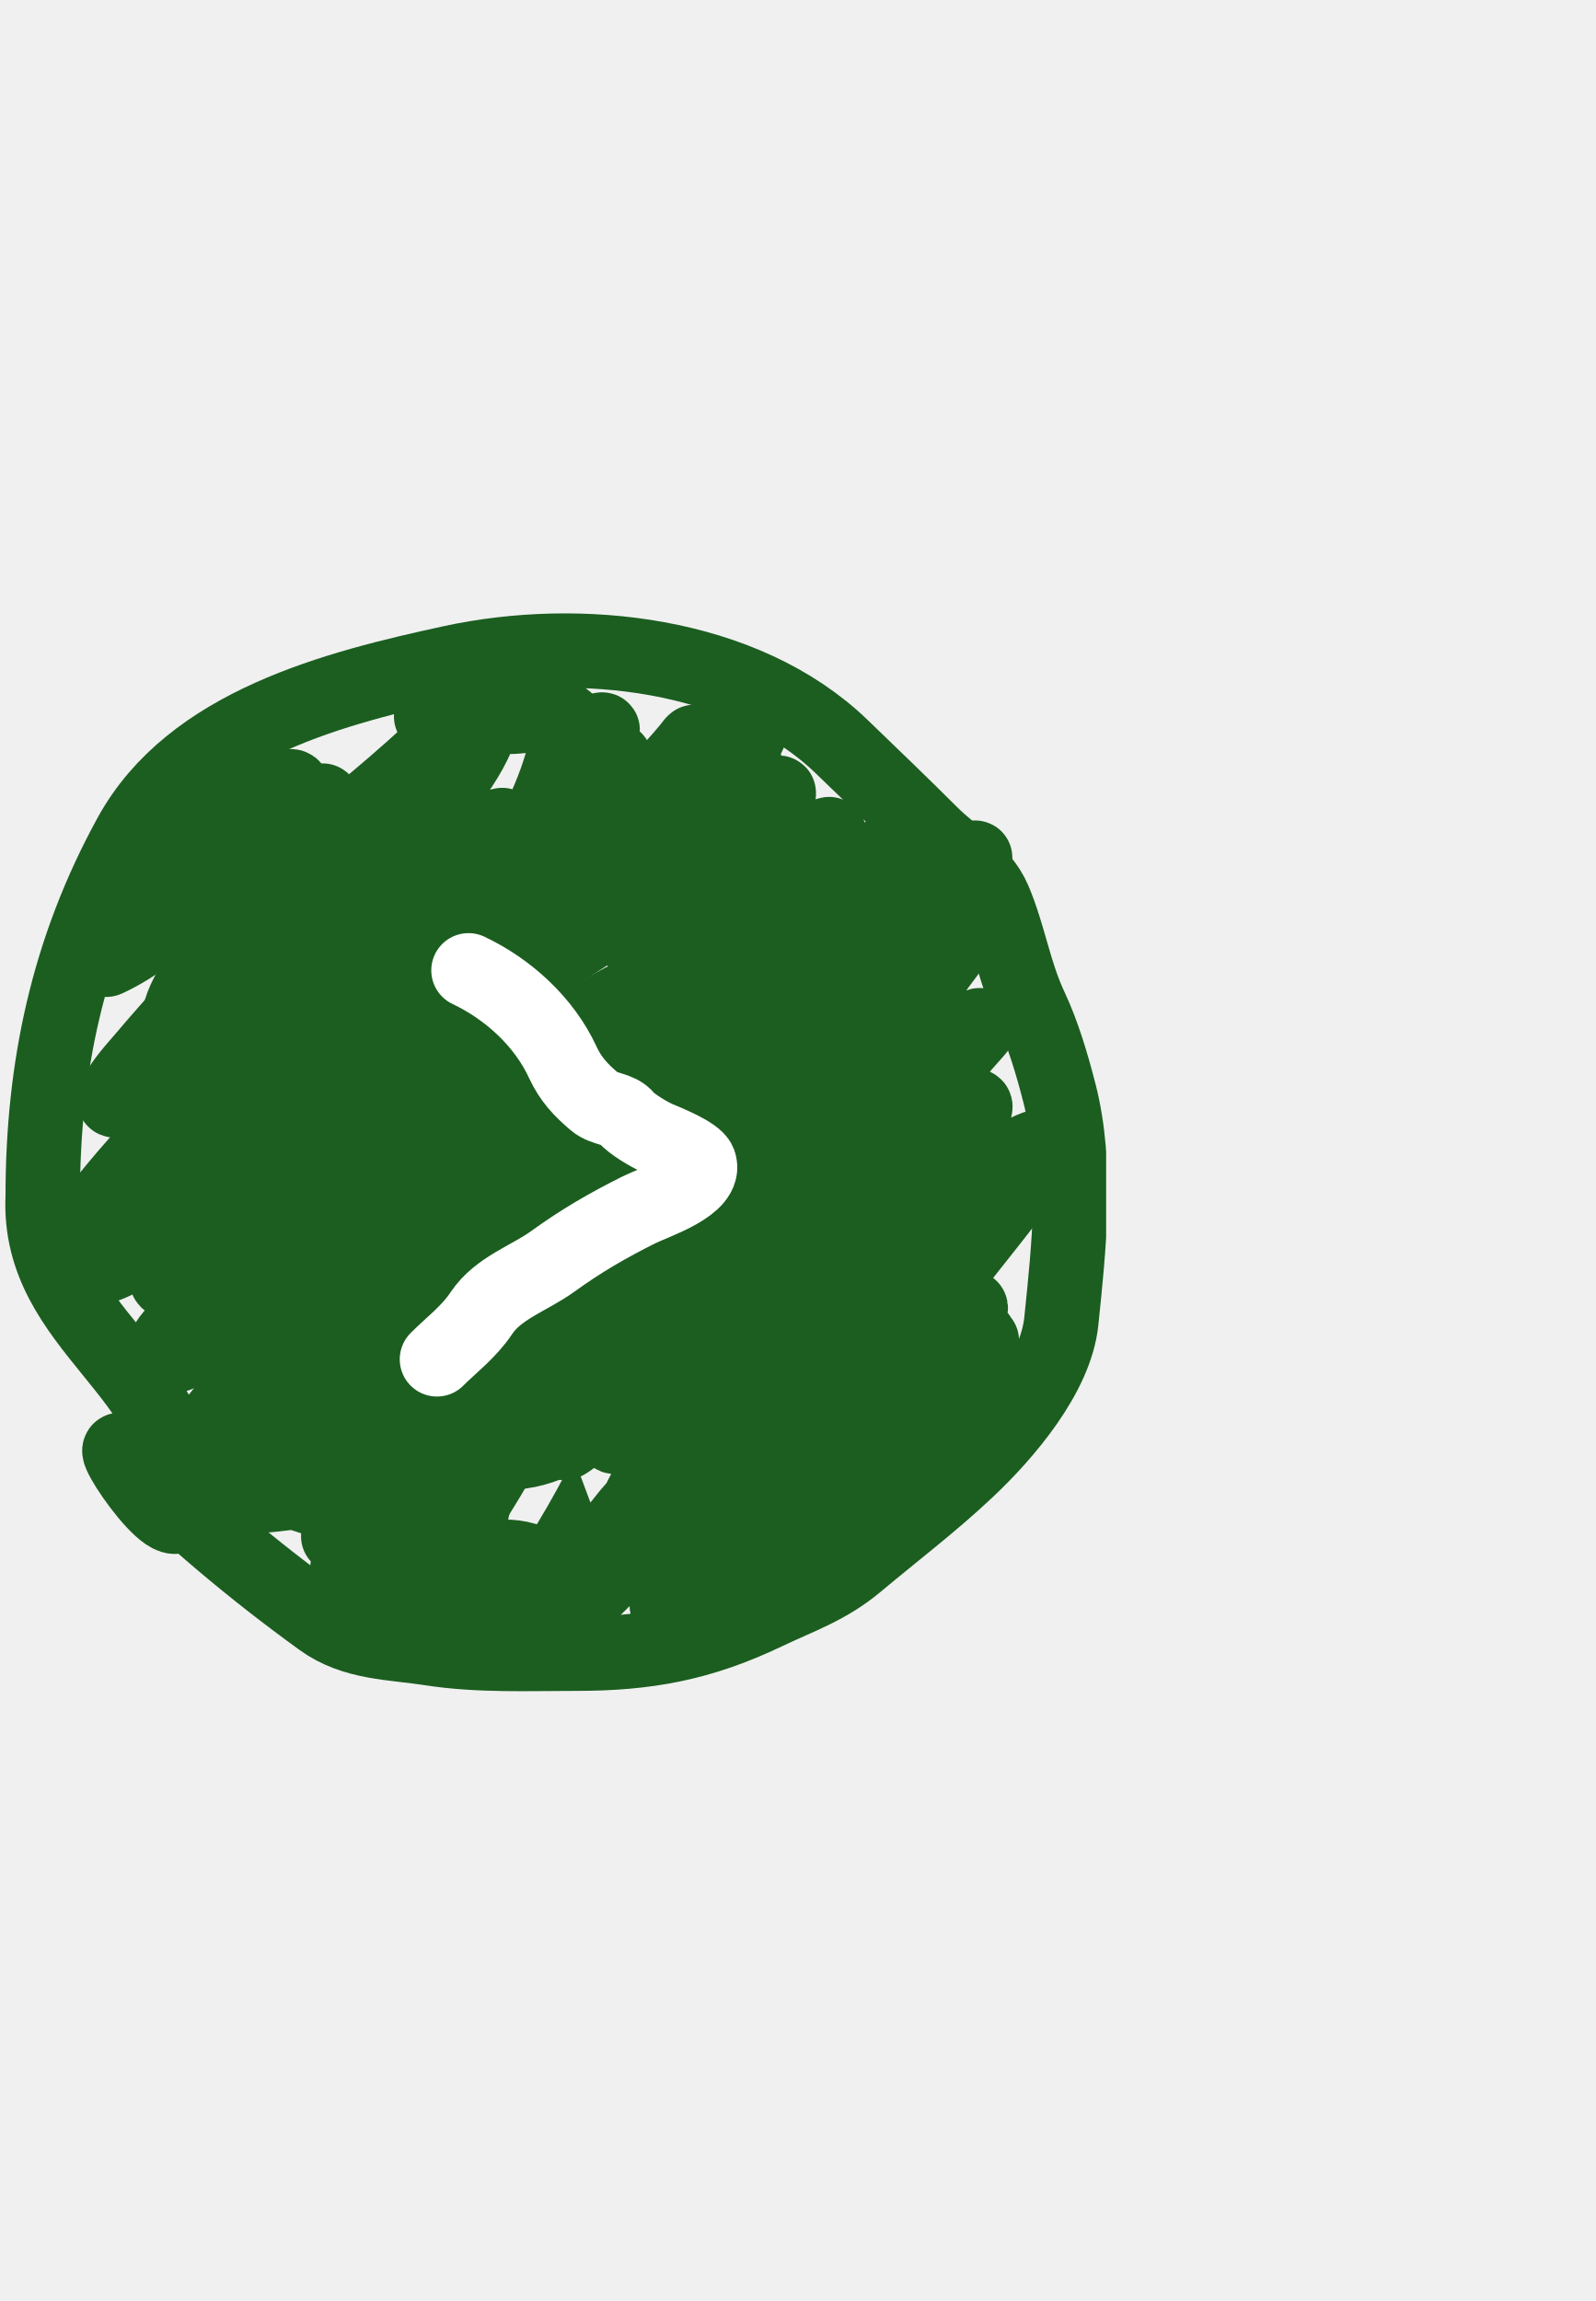
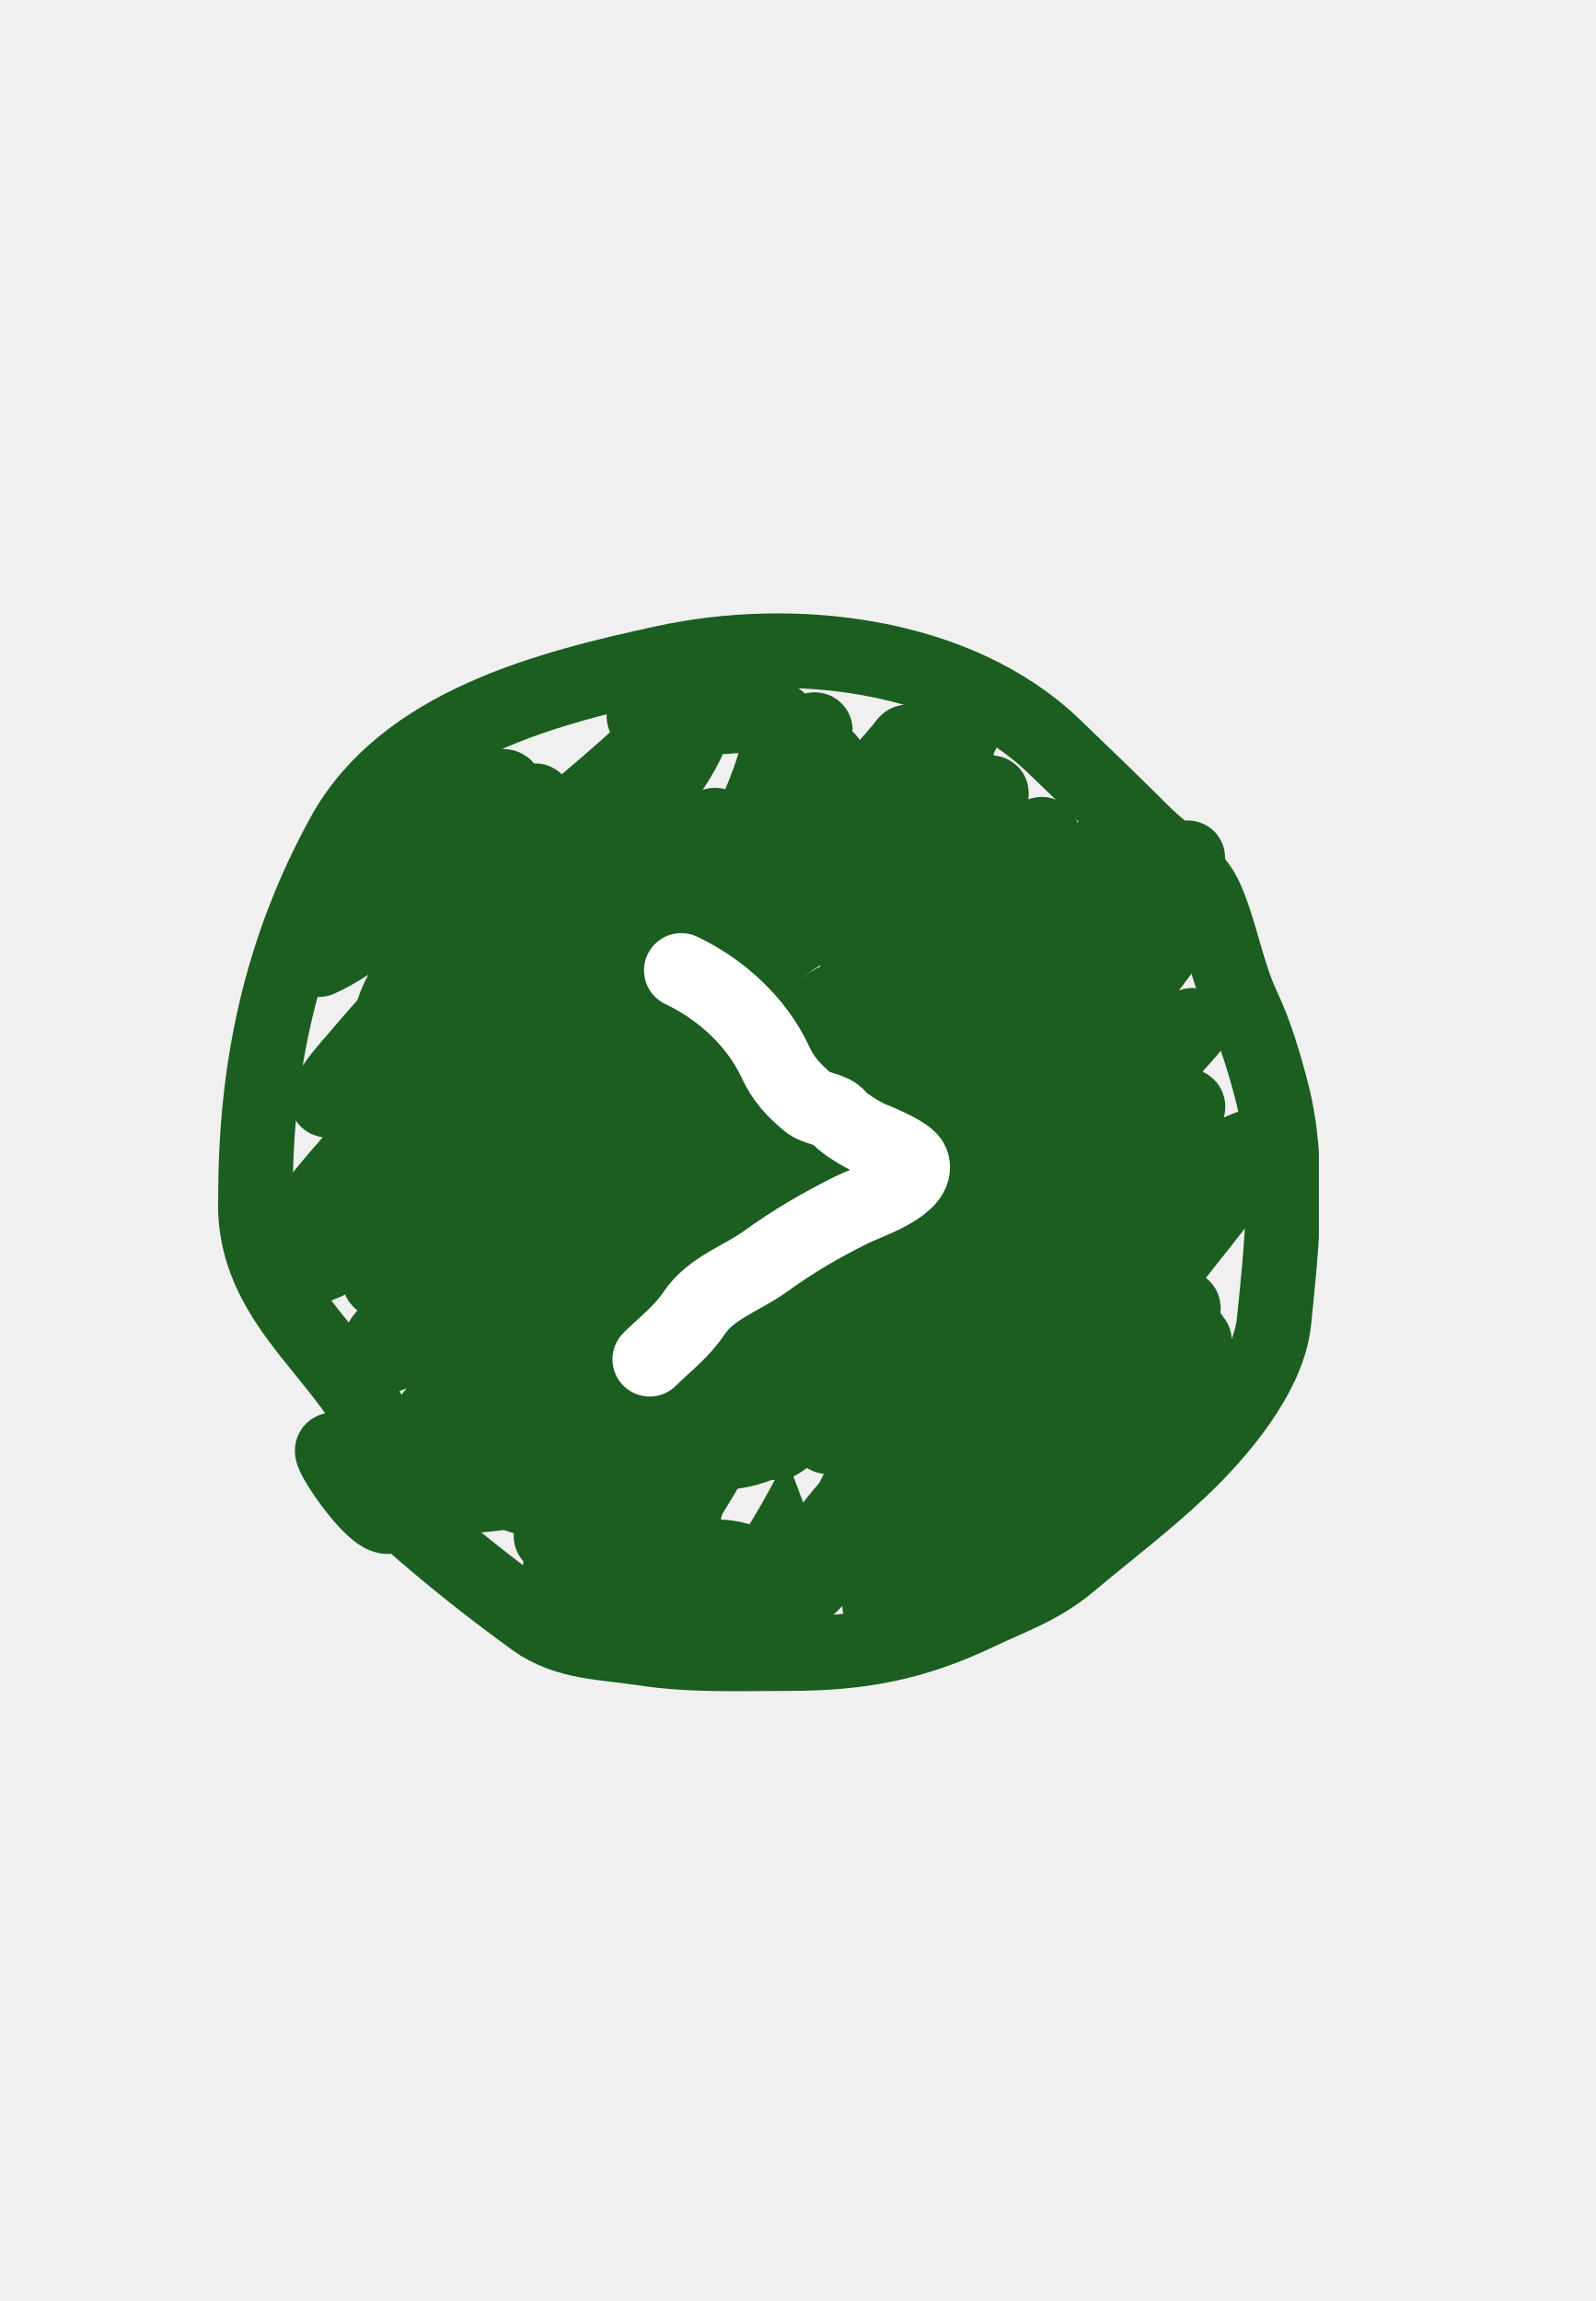
- <svg xmlns="http://www.w3.org/2000/svg" width="104" height="150" viewBox="0 0 150 102" fill="none">
+ <svg xmlns="http://www.w3.org/2000/svg" width="104" height="150" viewBox="-20 0 150 102" fill="none">
  <g clip-path="url(#clip0_119_53)">
    <path d="M4.018 55.313C3.425 67.776 17.47 71.951 17.018 84.445C16.854 88.999 8.5 76.158 12.145 79.804C17.716 85.375 23.781 90.471 30.211 95.124C33.282 97.346 36.89 97.257 40.48 97.815C45.009 98.519 49.611 98.309 54.18 98.309C60.821 98.309 65.9 97.376 71.999 94.465C75.189 92.943 77.816 92.101 80.566 89.798C84.058 86.871 87.575 84.212 90.916 81.067C94.553 77.644 99.264 72.119 99.785 67.064C100.492 60.207 101.349 52.406 99.62 45.648C98.94 42.99 98.073 40.038 96.902 37.549C95.356 34.265 94.87 30.772 93.47 27.473C92.319 24.759 89.571 23.244 87.539 21.213C84.763 18.437 81.962 15.755 79.138 13.031C69.929 4.151 54.447 2.523 42.457 5.123C31.558 7.487 17.993 10.921 12.255 21.377C6.356 32.127 4.018 43.232 4.018 55.313Z" stroke="#1B5E20" stroke-width="7" stroke-linecap="round" />
    <path d="M14.827 26.534C18.14 25.797 19.696 20.428 23.256 19.093C25.842 18.123 29.108 13.979 26.853 19.779C25.122 24.23 23.044 27.63 20.62 31.668C19.416 33.675 17.055 36.349 16.804 38.669C16.691 39.716 14.868 41.895 17.518 40.371C20.213 38.822 22.347 36.282 24.547 34.139C28.013 30.762 31.83 27.697 35.145 24.172C35.676 23.608 40.812 18.016 39.208 22.47C38.562 24.266 36.82 25.499 35.694 26.973C33.721 29.554 31.674 32.114 29.736 34.715C27.754 37.376 26.272 40.458 24.492 43.227C22.656 46.082 30.741 38.436 31.054 38.12C36.425 32.691 41.364 26.8 46.566 21.207C50.061 17.45 38.656 27.793 35.2 31.585C32.42 34.636 29.683 37.801 26.688 40.646C26.623 40.708 25.851 41.288 26.029 40.811C27.034 38.132 29.005 35.681 30.367 33.178C31.826 30.497 35.337 25.434 35.2 22.14C35.102 19.796 26.766 25.547 25.974 26.149C23.458 28.062 19.812 29.942 18.067 32.684C17.432 33.681 21.27 27.973 21.856 27.137C23.71 24.496 25.977 22.247 27.951 19.724C29.399 17.874 25.244 23.607 23.531 25.216C23.327 25.407 20.1 28.836 20.373 28.895C21.351 29.104 23.833 26.843 24.437 26.424C29.447 22.944 34.212 19.167 38.769 15.112C41.011 13.116 43.113 10.943 45.441 9.044C46.41 8.254 47.882 7.48 48.516 6.353C50.409 2.987 43.232 11.992 40.746 14.947C37.406 18.918 34.029 22.82 30.944 27C30.423 27.707 26.612 33.486 27.512 33.343C31.75 32.668 34.496 29.152 38.44 27.796C38.461 27.789 40.121 27.062 39.867 27.412C38.144 29.782 35.961 31.943 34.156 34.276C30.113 39.504 26.238 45.27 21.554 49.953C17.739 53.769 23.898 48.034 24.712 47.18C29.177 42.497 33.998 37.965 38.22 33.068C41.936 28.757 29.102 39.909 24.876 43.721C21.425 46.834 17.124 50.324 14.333 54.099C12.573 56.481 18.126 49.535 19.769 47.071C20.11 46.56 21.804 44.744 21.527 44.05C20.863 42.393 18.553 46.076 17.326 47.373C16.296 48.461 4.228 60.869 7.14 61.897C10.565 63.106 14.305 58.659 16.969 57.257C19.564 55.891 16.777 60.438 16.42 61.128C14.764 64.322 15.959 63.551 18.451 61.458C24.845 56.087 31.443 50.949 37.231 44.929C37.775 44.364 38.65 43.262 37.122 44.572C34.833 46.534 32.658 48.934 30.862 51.354C29.475 53.221 28.184 55.072 26.743 56.872C22.282 62.449 36.786 46.697 41.405 41.25C43.603 38.658 45.684 35.996 48.324 33.837C48.558 33.645 50.678 31.399 49.12 32.519C41.693 37.857 37.771 46.668 31.52 53.111C31.356 53.28 28.919 55.497 29.763 54.484C33.087 50.495 36.593 46.659 40.197 42.925C42.721 40.309 45.13 37.566 47.802 35.1C48.567 34.394 50.829 32.904 50.932 31.668C51.126 29.344 47.342 34.668 45.77 36.39C42.054 40.462 37.868 44.319 34.815 48.938C33.869 50.369 33.028 51.834 32.015 53.221C30.074 55.877 35.347 52.341 35.529 52.205C38.944 49.655 42.018 46.711 45.523 44.27C46.791 43.388 49.625 40.681 51.289 40.481C53.022 40.273 50.136 43.82 49.147 45.258C44.758 51.646 39.508 57.481 34.788 63.627C32.221 66.969 29.695 70.317 27.594 73.977C27.533 74.084 25.29 77.82 25.974 77.656C28.409 77.074 31.129 74.427 32.893 72.879C38.29 68.147 43.284 62.773 47.967 57.339C50.065 54.904 51.754 52.312 53.568 49.679C55.516 46.851 54.383 48.74 52.881 50.255C47.582 55.605 42.781 61.611 37.286 66.729C36.342 67.609 33.646 71.626 35.227 68.404C39.114 60.48 42.07 51.947 46.457 44.27C46.576 44.06 48.621 41.658 46.951 42.513C41.501 45.303 37.141 50.374 32.619 54.374C28.606 57.924 24.285 61.102 20.291 64.67C19.226 65.621 15.328 68.465 15.267 70.189C15.236 71.053 18.116 69.588 18.122 69.585C21.227 67.888 24.023 65.559 26.963 63.599C30.523 61.225 33.891 58.514 37.451 56.186C41.34 53.643 31.798 63.566 28.83 67.141C28.267 67.818 23.802 73.27 26.524 72.028C35.609 67.88 43.5 58.752 50.245 51.573C50.338 51.474 52.65 48.315 53.266 48.992C54.693 50.562 48.921 56.503 48.159 57.367C44.343 61.692 40.13 65.685 37.176 70.683C35.858 72.914 43.074 68.689 43.601 68.376C45.578 67.205 47.537 66.124 49.422 64.807C51.543 63.325 51.653 63.787 50.081 65.988C44.448 73.874 38.561 81.599 33.058 89.572C31.553 91.753 34.654 89.468 34.925 89.243C38.89 85.939 42.532 82.204 46.374 78.755C50.194 75.325 54.431 70.32 59.086 67.992C60.554 67.258 57.556 71.033 56.231 72.001C53.823 73.76 59.383 71.722 59.965 71.561C60.522 71.408 61.778 70.913 62.354 71.122C62.359 71.124 57.337 80.954 57.055 81.5C54.896 85.678 52.588 89.788 49.642 93.471C49.539 93.599 44.772 98.64 47.665 96.436C49.832 94.785 51.474 92.643 53.321 90.671C54.821 89.068 56.757 87.972 58.208 86.333C58.562 85.932 60.899 82.711 60.02 85.097C58.867 88.226 61.55 85.332 62.82 84.081C63.273 83.635 64.48 82.157 64.083 82.653C62.531 84.594 61.037 86.591 59.416 88.474C58.906 89.067 52.715 95.965 51.701 95.064C50.488 93.986 51.904 90.649 50.191 89.792C47.974 88.683 44.927 89.287 42.805 90.286C41.952 90.688 41.134 91.296 40.306 91.769C39.586 92.181 43.573 92.263 43.986 92.263C45.941 92.263 47.691 92.092 49.614 91.796C51.519 91.503 48.808 91.195 48.324 91.055C40.286 88.739 45.936 79.891 49.559 75.597C52.088 72.6 47.944 77.399 47.335 78.59C46.747 79.74 48.302 79.406 49.038 79.304C52.327 78.849 55.125 76.61 57.961 75.048C59.737 74.07 61.518 73.011 63.424 72.303C63.905 72.124 65.793 71.046 64.303 71.836C62.175 72.965 60.415 75.115 58.592 76.696C55.029 79.784 62.695 76.144 63.534 75.68C66.16 74.226 68.908 72.834 71.826 72.055C74.978 71.215 70.972 76.762 70.398 77.821C69.157 80.112 75.062 75.26 76.768 73.291C79.714 69.892 69.859 79.141 67.049 82.653C66.349 83.528 62.002 88.589 66.06 86.388C68.748 84.929 74.151 82.121 75.697 79.249C75.925 78.826 68.967 83.618 70.124 84.63C70.869 85.283 80.769 75.447 81.71 74.252C82.102 73.754 86.154 68.275 84.483 68.706C77.672 70.464 71.025 75.368 64.962 78.81C64.478 79.085 61.801 80.958 61.118 80.073C59.166 77.542 63.403 68.103 64.138 65.933C66.168 59.939 68.479 54.034 70.783 48.141C71.737 45.699 73.404 42.806 73.913 40.206C74.212 38.675 69.853 39.85 69.575 39.932C64.686 41.372 60.677 45.17 56.478 47.894C54.109 49.431 51.635 50.816 49.312 52.425C48.064 53.289 47.029 54.49 47.884 52.068C50.059 45.906 54.883 42.484 58.977 37.736C59.8 36.78 60.246 35.99 58.427 36.967C54.703 38.967 51.525 41.786 47.939 43.995C46.292 45.01 43.078 48.357 44.48 44.929C44.637 44.545 45.413 43.397 45.139 42.952C44.306 41.599 39.036 42.339 37.835 42.431C35.231 42.628 32.802 43.394 30.285 44.023C29.94 44.109 26.732 45.306 26.414 45.094C24.102 43.553 38.023 22.46 39.373 20.356C40.658 18.352 45.397 13.053 45.248 10.225C45.197 9.241 42.066 9.797 41.487 9.977C41.345 10.022 40.026 10.225 40.746 10.225C43.162 10.225 45.578 10.225 47.994 10.225C49.176 10.225 53.82 9.315 53.513 11.405C52.881 15.701 50.761 20.283 48.461 23.925C48.163 24.396 45.456 27.328 45.907 27.083C48.752 25.539 50.526 22.517 52.854 20.383C57.487 16.137 43.026 28.219 38.11 32.135C36.173 33.678 34.248 35.254 32.509 37.022C30.384 39.182 32.155 38.738 34.074 37.626C37.503 35.638 40.185 32.72 43.162 30.158C45.598 28.061 48.328 26.454 50.904 24.557C52.721 23.22 53.952 21.863 53.101 25.023C52.583 26.946 52.022 27.028 54.364 27.028" stroke="#1B5E20" stroke-width="7" stroke-linecap="round" />
    <path d="M67.336 45.521C64.572 48.124 62.054 50.974 59.249 53.544C55.356 57.11 52 61.005 48.476 64.938C48.356 65.072 45.798 67.867 45.953 68.073C46.413 68.681 54.251 60.08 54.673 59.635C60.541 53.46 66.132 46.98 72.305 41.125C73.483 40.008 70.482 43.834 69.514 45.146C65.986 49.926 62.985 54.681 60.486 60.128C59.788 61.651 59.167 63.225 58.395 64.712C58.087 65.306 56.77 66.582 57.417 66.466C58.21 66.324 59.574 64.87 60.084 64.445C62.774 62.205 65.403 59.901 67.912 57.447C71.175 54.255 74.071 50.622 77.447 47.561C77.951 47.105 79.72 45.424 78.215 47.078C74.485 51.176 71.35 55.645 68.132 60.178C65.785 63.483 63.311 66.733 61.407 70.34C59.964 73.074 65.865 69.326 66.127 69.147C72.423 64.844 78.38 59.774 84.22 54.845C85.425 53.828 86.593 52.769 87.788 51.74C88.277 51.32 88.981 50.915 89.371 50.38C91.014 48.129 85.969 54.789 84.22 56.954C81.301 60.567 78.125 63.97 75.356 67.708C74.579 68.756 73.403 70.072 72.938 71.345C72.857 71.569 73.413 71.275 73.61 71.148C75.683 69.81 77.64 68.19 79.462 66.515C81.929 64.247 84.037 61.606 86.676 59.537C86.913 59.351 87.206 59.016 87.491 58.906C88.178 58.641 86.898 60.299 86.465 60.907C84.004 64.357 81.35 67.513 79.404 71.325C78.337 73.416 77.393 75.572 76.344 77.673C75.46 79.444 78.597 76.393 78.771 76.234C81.854 73.407 85.023 70.493 87.865 67.412C88.623 66.591 90.903 64.19 89.976 64.8C87.715 66.287 85.887 68.937 84.181 71C82.105 73.513 80.095 76.128 78.291 78.856C78.088 79.164 76.62 80.902 77.946 80.147C81.409 78.177 84.24 74.739 87.309 72.193C88.755 70.992 90.225 69.562 91.808 68.546C91.967 68.444 92.142 68.378 91.971 68.644C91.12 69.966 90.117 71.221 89.17 72.469C87.444 74.743 85.653 77.041 83.769 79.181C83.06 79.986 82.45 80.751 83.625 79.309C85.215 77.357 86.74 75.298 88.403 73.415C89.558 72.106 90.786 70.9 91.856 69.512C94.239 66.419 86.678 75.335 84.086 78.245C82.637 79.871 81.326 81.653 79.711 83.114C78.564 84.151 80.52 82.325 80.766 81.99C81.309 81.254 81.797 80.477 82.33 79.733C82.365 79.683 83.365 78.402 83.27 78.353C83.203 78.318 83.118 78.369 83.049 78.402C82.616 78.613 81.677 79.243 81.38 79.447C78.611 81.348 75.913 83.373 73.245 85.42C69.991 87.917 66.654 90.366 63.518 93.02C63.243 93.252 62.666 94.085 62.693 93.719C62.719 93.368 63.093 93.147 63.307 92.872C63.642 92.439 65.456 90.135 65.609 89.934C67.738 87.15 69.692 84.255 71.672 81.359C74.571 77.119 77.739 73.114 80.747 68.96C82.255 66.876 83.677 64.745 84.968 62.514C85.326 61.895 86.591 60.281 86.407 59.438C86.023 57.674 77.868 61.955 77.092 62.336C73.195 64.251 69.732 66.937 66.204 69.472C65.9 69.691 63.186 72.132 63.47 70.675C63.771 69.129 64.542 67.565 65.187 66.16C67.227 61.717 69.747 57.557 72.133 53.307C75.374 47.534 78.188 41.544 81.16 35.625C81.264 35.416 81.995 34.227 81.822 33.87C81.523 33.258 78.271 35.662 78.157 35.743C71.794 40.236 65.742 45.179 59.259 49.483C59.114 49.579 58.729 49.81 58.779 49.414C58.948 48.068 60.067 46.446 60.554 45.235C62.536 40.303 64.003 35.234 66.319 30.44C66.865 29.31 68.565 26.89 66.396 26.665C61.81 26.189 56.879 29.524 53.215 31.958C50.554 33.726 48.023 35.692 45.387 37.498C45.299 37.558 45.028 37.671 45.08 37.576C45.975 35.936 47.306 34.468 48.495 33.062C52.93 27.819 57.293 22.559 61.292 16.956C62.637 15.072 57.863 20.027 56.179 21.599C53.321 24.267 50.929 27.227 48.457 30.263C47.863 30.992 47.204 31.647 46.586 32.352C46.559 32.384 45.47 33.662 46.212 32.993C50.359 29.254 53.926 24.912 57.685 20.781C60.006 18.23 62.589 15.857 64.784 13.191C64.948 12.993 65.368 12.383 65.322 12.639C65.182 13.405 63.377 14.765 62.923 15.261C60.451 17.96 57.86 20.427 54.971 22.654C54.023 23.384 52.628 24.609 51.488 24.999C51.044 25.151 51.483 24.032 51.575 23.56C51.835 22.224 52.294 20.939 52.678 19.637C53.179 17.934 53.639 16.295 54.616 14.827C55.314 13.778 53.268 14.511 53.886 13.507C54.398 12.675 55.278 12.09 56.102 11.634C56.894 11.196 56.759 11.442 56.266 12.225C55.151 13.993 53.927 15.874 52.611 17.489C52.486 17.641 52.048 18.025 52.16 17.863C52.501 17.366 53.261 17.028 53.733 16.7C54.739 16 55.767 15.349 56.774 14.66C56.888 14.582 58.02 13.928 57.82 14.315C57.041 15.822 56.205 17.235 55.623 18.849C55.202 20.017 55.133 20.369 56.515 19.756C58.587 18.837 60.609 17.786 62.674 16.848C63.292 16.567 64.505 15.453 64.036 16.897C63.329 19.076 62.024 21.096 60.957 23.107C60.471 24.021 59.942 24.724 61.599 24.349C64.788 23.627 67.581 21.398 70.118 19.411C70.848 18.839 71.577 18.273 72.363 17.784C72.497 17.701 73.605 16.921 73.092 17.686C72.504 18.561 71.745 19.294 70.991 20.012C69.251 21.671 67.58 23.387 65.935 25.147C64.143 27.065 62.675 29.399 60.774 31.189C60.561 31.391 59.832 31.781 60.122 31.781C60.834 31.781 62.315 30.458 62.798 30.095C65.286 28.227 67.417 25.895 69.734 23.817C70 23.578 71.668 21.733 70.521 22.989C69.001 24.653 67.288 26.12 65.724 27.739C65.61 27.858 63.514 30.435 63.259 30.076C63.074 29.814 63.822 28.553 63.863 28.469C64.835 26.502 65.798 24.562 66.607 22.515C67.27 20.837 67.854 19.126 68.593 17.479C68.971 16.636 69.855 15.56 70.003 14.62C70.116 13.901 69.036 14.428 68.852 14.512C67.056 15.329 65.368 16.498 63.672 17.508C62.419 18.254 58.879 20.822 59.978 19.854C62.548 17.591 65.069 15.297 67.739 13.152C68.401 12.62 69.062 12.083 69.734 11.565C69.772 11.536 70.584 10.87 70.646 11.023C70.788 11.374 69.998 12.644 69.926 12.777C68.757 14.941 67.428 17.014 66.204 19.145C64.66 21.832 63.387 24.559 62.271 27.454C61.3 29.971 66.219 27.695 66.895 27.424C70.304 26.055 73.442 24.551 76.411 22.348C76.837 22.032 78.749 20.378 77.658 21.865C74.165 26.628 70.478 31.263 66.818 35.891C65.672 37.34 64.515 38.78 63.403 40.257C63.347 40.331 61.79 42.116 62.002 42.426C62.734 43.495 75.848 30.683 77.562 29.1C77.668 29.002 77.78 28.909 77.888 28.814C77.952 28.758 78.03 28.715 78.08 28.646C78.121 28.59 77.969 28.729 77.917 28.774C76.368 30.122 74.995 31.668 73.514 33.092C70.945 35.562 68.162 37.791 65.552 40.218C65.407 40.352 64.976 40.755 65.13 40.632C66.98 39.147 68.699 37.433 70.396 35.773C74.428 31.828 78.134 27.57 82.397 23.876C83.458 22.956 86.504 20.101 85.688 21.254C85.081 22.111 84.336 22.882 83.683 23.698C81.851 25.987 80.189 28.399 78.522 30.815C77.385 32.462 76.284 34.172 75.049 35.743C74.361 36.618 75.157 36.684 75.931 36.65C79.555 36.49 82.939 34.374 85.841 32.313C87.762 30.949 89.74 29.008 91.952 28.134C92.209 28.032 91.8 28.688 91.645 28.922C90.049 31.327 88.173 33.52 86.58 35.93C84.298 39.383 82.011 43.169 80.363 46.999C80.208 47.361 79.53 47.897 79.874 48.074C80.108 48.194 82.851 46.107 82.886 46.083C85.653 44.176 88.179 41.951 90.916 40.021C91.265 39.775 91.609 39.482 91.981 39.272C92.653 38.892 91.063 40.538 90.561 41.135C86.075 46.467 81.597 51.866 77.572 57.575C76.914 58.509 76.178 59.446 75.605 60.444C74.993 61.511 76.629 60.177 76.641 60.168C80.579 57.178 84.211 53.777 87.769 50.331C88.589 49.537 89.397 48.729 90.225 47.946C90.456 47.727 91.206 46.799 91.568 46.782C92.002 46.763 91.293 47.635 91.079 48.024C90.338 49.372 89.453 50.607 88.546 51.839C88.419 52.011 86.633 54.206 87.328 54.313C88.207 54.448 89.298 54.032 90.091 53.761C92.082 53.079 93.977 52.142 95.933 51.366C96.314 51.215 98.576 49.955 97.861 51.1C95.51 54.864 92.507 58.374 89.803 61.873C88.549 63.495 86.469 65.493 85.889 67.58C85.599 68.622 88.401 67.068 88.7 66.929C89.503 66.555 91.782 65.296 91.165 65.944C90.011 67.156 88.584 68.084 87.434 69.314C87.023 69.754 88.492 68.394 88.671 68.171C89.648 66.957 85.562 68.603 84.22 69.364C80.917 71.236 77.865 73.61 74.723 75.741C67.201 80.844 59.755 85.979 52.467 91.433C48.47 94.423 27.826 80.317 23.697 83.114C21.389 84.677 42.827 80.329 40.351 81.615C39.797 81.903 49.832 75.047 40.192 92.872C49.342 77.229 34.978 99.013 36.427 96.617C39.89 90.891 43.819 85.514 47.114 79.674C47.337 79.279 48.524 77.658 48.322 76.963C48.105 76.216 46.17 76.414 45.713 76.431C42.84 76.54 40.043 77.418 37.3 78.235C36.543 78.46 35.791 78.696 35.065 79.013C34.611 79.212 34.095 79.637 34.317 78.737C35.135 75.417 36.788 72.06 38.202 68.96C38.393 68.541 39.022 67.834 38.614 67.639C37.757 67.228 35.418 69.347 34.911 69.728C33.415 70.853 32 72.087 30.508 73.218C29.181 74.224 27.737 75.056 26.421 76.076C26.267 76.196 26.119 76.323 25.971 76.451C25.924 76.491 25.783 76.61 25.836 76.579C25.933 76.522 26.018 76.444 26.105 76.372C28.233 74.612 30.176 72.65 32.168 70.734C33.809 69.155 35.482 67.644 37.252 66.22C38.068 65.563 39.346 64.131 40.37 63.765C40.887 63.58 39.977 64.827 39.669 65.293C38.216 67.499 36.499 69.505 34.835 71.542C33.613 73.037 32.424 74.562 31.189 76.047C30.645 76.701 28.742 78.089 29.578 78.028C30.544 77.957 32.019 76.879 32.782 76.451C35.394 74.982 37.924 73.374 40.475 71.798C41.566 71.125 43.027 69.922 44.341 69.709C45.892 69.457 44.002 72.316 43.852 72.528C41.406 75.997 38.631 79.224 36.331 82.769C35.327 84.316 33.749 85.168 32.436 86.366C32.174 86.606 32.038 86.876 31.861 87.175C31.578 87.65 32.396 86.206 32.686 85.736C34.756 82.374 36.665 78.914 38.691 75.524C38.91 75.158 39.507 74.393 39.439 73.888C39.33 73.074 36.1 74.429 36.043 74.45C32.631 75.682 29.547 77.511 26.393 79.289C26.146 79.429 25.571 79.87 25.673 79.23C26.046 76.894 27.2 74.5 27.976 72.291C28.776 70.009 29.584 67.731 30.441 65.471C30.982 64.042 31.819 62.48 32.033 60.936C32.32 58.873 26.667 60.8 26.038 61.025C24.338 61.633 22.686 62.369 20.982 62.967C19.966 63.323 18.498 64.068 17.375 63.953C16.722 63.886 16.697 63.34 16.828 62.799C17.619 59.55 19.382 56.369 20.675 53.317C21.798 50.666 22.908 48.01 23.994 45.343C24.47 44.175 24.969 43.016 25.414 41.834C25.44 41.767 25.916 40.635 25.759 40.316C25.46 39.709 23.676 40.172 23.4 40.238C20.874 40.837 18.526 42.135 16.243 43.352C14.903 44.067 13.584 44.815 12.272 45.58C12.251 45.592 10.418 46.831 10.775 46.033C11.401 44.635 12.65 43.326 13.605 42.199C16.458 38.833 19.458 35.596 22.421 32.333C23.819 30.793 25.189 29.224 26.604 27.7C27.15 27.112 29.02 25.665 28.292 25.985C27.778 26.211 27.073 27.047 26.709 27.385C25.698 28.322 24.679 29.253 23.697 30.223C23.254 30.661 22.463 31.219 22.133 31.761C21.627 32.593 23.039 30.029 23.563 29.208C24.148 28.289 25.631 26.698 25.683 25.512C25.741 24.171 19.325 27.451 18.996 27.641C16.196 29.257 13.452 31.001 10.679 32.668C10.469 32.794 9.823 33.144 10.046 33.042C11.476 32.39 12.822 31.495 14.123 30.618C19.027 27.308 23.644 23.631 28.177 19.815C28.645 19.421 29.634 18.289 30.297 18.11C30.56 18.039 30.039 18.605 29.865 18.819C29.506 19.263 28.256 20.717 27.985 21.037C25.758 23.665 23.607 26.382 21.558 29.159C21.14 29.725 20.637 30.43 20.464 31.14C20.391 31.441 20.976 31.102 21.001 31.091C22.546 30.396 24.021 29.518 25.453 28.607C26.25 28.099 27.025 27.554 27.812 27.03C28.273 26.724 28.921 26.325 28.158 27.296C26.859 28.948 25.34 30.425 23.975 32.017C21.514 34.889 19.234 37.91 16.972 40.947C16.169 42.026 15.332 43.098 14.612 44.239C14.496 44.423 14.243 44.975 14.43 44.87C15.237 44.418 15.871 43.697 16.588 43.106C21.206 39.306 26.114 35.846 30.94 32.333C31.177 32.16 34.578 29.158 34.729 30.243C34.898 31.458 33.775 33.111 33.223 34.127C32.691 35.104 32.854 35.144 34.029 34.915C35.378 34.652 37.001 33.6 38.384 33.673C40.02 33.76 35.497 41.475 35.372 41.687C34.197 43.68 32.823 45.62 31.842 47.729C31.11 49.3 29.908 52.089 30.844 53.84C31.614 55.281 33.711 55.711 35.084 55.988C37.829 56.542 40.638 56.532 43.42 56.422C46.173 56.313 50.056 55.813 49.704 59.852C49.256 64.981 45.978 69.774 43.373 73.987C42.431 75.509 41.411 76.957 40.418 78.442C39.739 79.457 39.264 80.641 38.538 81.615C37.787 82.623 38.035 80.89 38.048 80.502C38.109 78.759 28.474 81.009 27.035 81.251C26.04 81.418 25.325 81.9 25.414 80.61C25.566 78.425 26.314 76.36 27.141 74.361C27.543 73.389 25.776 74.761 25.51 74.893C24.262 75.514 25.9 72.116 26.018 71.759C26.193 71.231 26.916 69.839 25.971 70.754C23.599 73.049 21.477 75.657 19.236 78.087C18.772 78.59 18.3 79.089 17.893 79.644C17.864 79.684 17.331 80.462 17.74 79.861C19.438 77.36 21.392 75.019 23.265 72.656C26.656 68.381 21.536 74.192 21.692 74.312C22.076 74.608 23.852 73.711 23.937 73.671C29.454 71.087 34.665 67.619 39.727 64.228C45.013 60.688 50.121 56.882 55.383 53.307C57.031 52.188 58.217 51.4 59.901 50.518C60.011 50.46 61.241 49.739 61.695 49.887C62.421 50.124 60.972 52.176 60.966 52.184C59.117 54.914 56.578 57.174 54.289 59.497C50.612 63.231 46.931 66.981 43.689 71.128C43.486 71.388 42.96 72.11 43.276 72.035C45.568 71.489 48.018 68.674 49.55 67.166C54.257 62.535 58.685 57.589 63.221 52.785C69.578 46.051 75.972 39.354 82.493 32.786C85.374 29.884 93.889 21.054 91.146 24.093C89.374 26.056 87.688 28.083 85.956 30.085C81.9 34.776 77.402 39.003 73.274 43.618C71.127 46.019 69.203 48.606 67.163 51.1C65.987 52.538 64.686 53.883 63.575 55.377C63.066 56.063 62.211 57.155 63.556 57.221C63.739 57.23 65.164 57.068 65.225 57.349C65.484 58.527 63.947 60.566 63.374 61.449C62.96 62.087 62.007 62.966 61.983 63.795C61.968 64.333 61.977 64.838 61.858 65.372C61.225 68.225 59.076 70.999 57.398 73.277C56.184 74.925 54.779 76.461 53.464 78.028C53.342 78.173 52.955 78.573 53.119 78.481C54.716 77.581 56.173 75.377 57.34 74.026C61.8 68.859 65.838 63.264 70.598 58.374C71.01 57.95 72.179 56.818 72.075 57.408C71.987 57.905 70.809 59.617 70.77 59.675C69.818 61.108 68.823 62.511 67.854 63.933C65.63 67.196 63.056 70.387 61.158 73.868C59.87 76.231 65.628 74.46 66.262 74.263C71.65 72.587 76.695 69.367 81.735 66.831C82.057 66.669 83.739 65.501 84.143 66.417C85.127 68.647 83.086 72.542 82.263 74.381C79.928 79.598 76.866 84.047 73.658 88.683C73.623 88.733 72.593 90.061 72.785 90.309C73.039 90.639 73.536 89.955 73.859 89.698C75.19 88.64 76.469 87.513 77.793 86.445C82.073 82.993 86.554 79.861 90.945 76.569C91.528 76.132 92.09 75.654 92.681 75.228C93.234 74.831 91.606 76.069 91.069 76.49C88.023 78.885 85.246 81.625 82.196 84.001C82.076 84.094 79.572 86 79.462 85.263C79.153 83.204 80.827 80.928 81.707 79.23C81.806 79.038 82.976 77.219 82.723 77.141C82.423 77.047 81.544 77.1 81.428 76.717C81.22 76.026 81.338 74.979 81.4 74.302C81.613 71.948 82.352 69.817 83.299 67.678C83.395 67.462 85.379 63.303 84.68 63.351C84.017 63.397 83.148 64.092 82.647 64.426C81.05 65.487 79.527 66.661 77.927 67.718C77.379 68.08 76.701 68.647 76.056 68.841C75.066 69.141 76.597 66.775 77.092 65.845C78.359 63.464 79.734 61.144 81.169 58.867C82.489 56.773 84.041 54.775 85.198 52.578C85.311 52.365 85.98 51.244 85.179 51.356C83.812 51.546 82.424 52.566 81.217 53.199C80.902 53.365 77.905 55.207 77.888 54.451C77.847 52.566 79.802 50.586 80.949 49.296C81.395 48.793 82.001 48.007 82.704 47.867C83.196 47.768 84.07 48.427 84.604 48.537" stroke="#1B5E20" stroke-width="7" stroke-linecap="round" />
    <path d="M44.049 34.062C47.773 35.826 51.157 38.896 52.917 42.711C53.652 44.303 54.617 45.318 55.91 46.417C56.781 47.158 58.187 47.039 58.875 47.9C59.367 48.514 61.09 49.528 61.841 49.849C62.613 50.18 65.434 51.289 65.739 52.128C66.523 54.283 61.557 55.839 60.083 56.576C57.085 58.075 54.65 59.49 51.956 61.436C49.754 63.026 46.84 63.921 45.257 66.295C44.079 68.062 42.456 69.261 41.084 70.633" stroke="white" stroke-width="7" stroke-linecap="round" />
  </g>
  <defs>
    <clipPath id="clip0_119_53">
      <rect width="104" height="102" fill="white" />
    </clipPath>
  </defs>
</svg>
